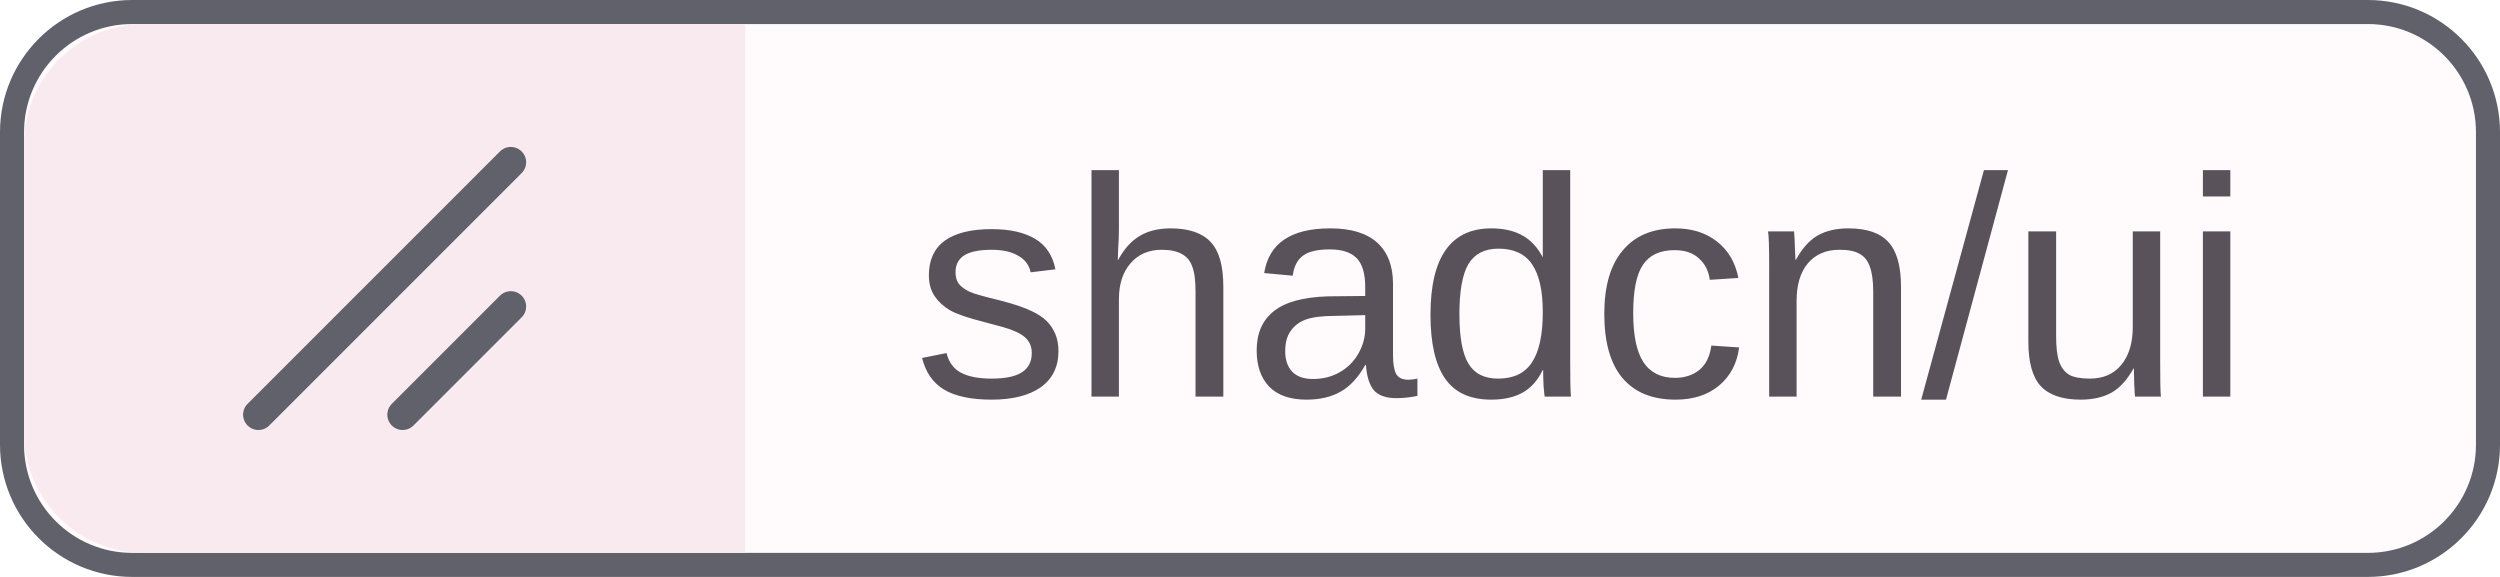
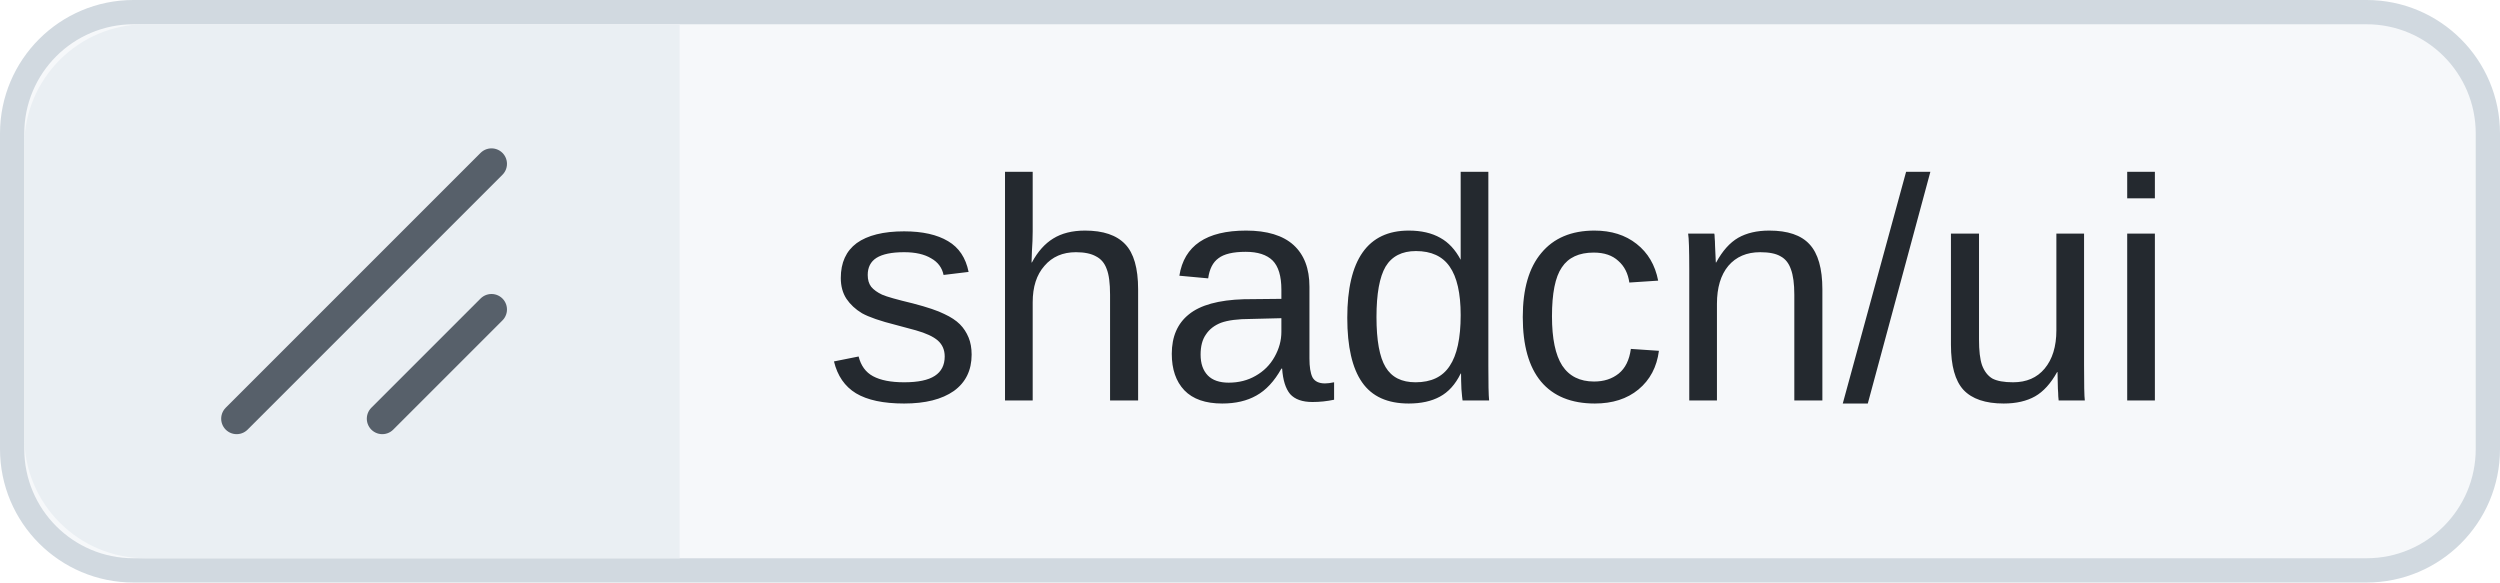
- <svg xmlns="http://www.w3.org/2000/svg" width="104" height="24" viewBox="0 0 104 24">
-   <rect x=".5" y=".5" width="103" height="23" rx="5" fill="#fffafb" stroke="#60616a" />
-   <path d="M6 1h25v22H6a5 5 0 0 1-5-5V6a5 5 0 0 1 5-5" fill="#f9eaf0" />
-   <g transform="translate(7 3) scale(.75)" fill="none" stroke="#60616a" stroke-width="1.7" stroke-linecap="round" stroke-linejoin="round">
+ <svg xmlns="http://www.w3.org/2000/svg" width="103" height="24" viewBox="0 0 103 24">
+   <rect x=".5" y=".5" width="102" height="23" rx="5" fill="#F6F8FA" stroke="#D1D9E0" />
+   <path d="M6 1h22v22H6a5 5 0 0 1-5-5V6a5 5 0 0 1 5-5" fill="#EAEFF3" />
+   <g transform="translate(6 3) scale(.75)" fill="none" stroke="#57606A" stroke-width="1.7" stroke-linecap="round" stroke-linejoin="round">
    <path d="m5 19 14-14M13 19l6-6" />
  </g>
-   <text x="38" y="16.5" font-family="MiSans,Segoe UI,Arial,sans-serif" font-size="13" fill="#59525a">shadcn/ui</text>
+   <text x="34" y="16.5" font-family="MiSans,Segoe UI,Arial,sans-serif" font-size="13" fill="#24292F">shadcn/ui</text>
</svg>
